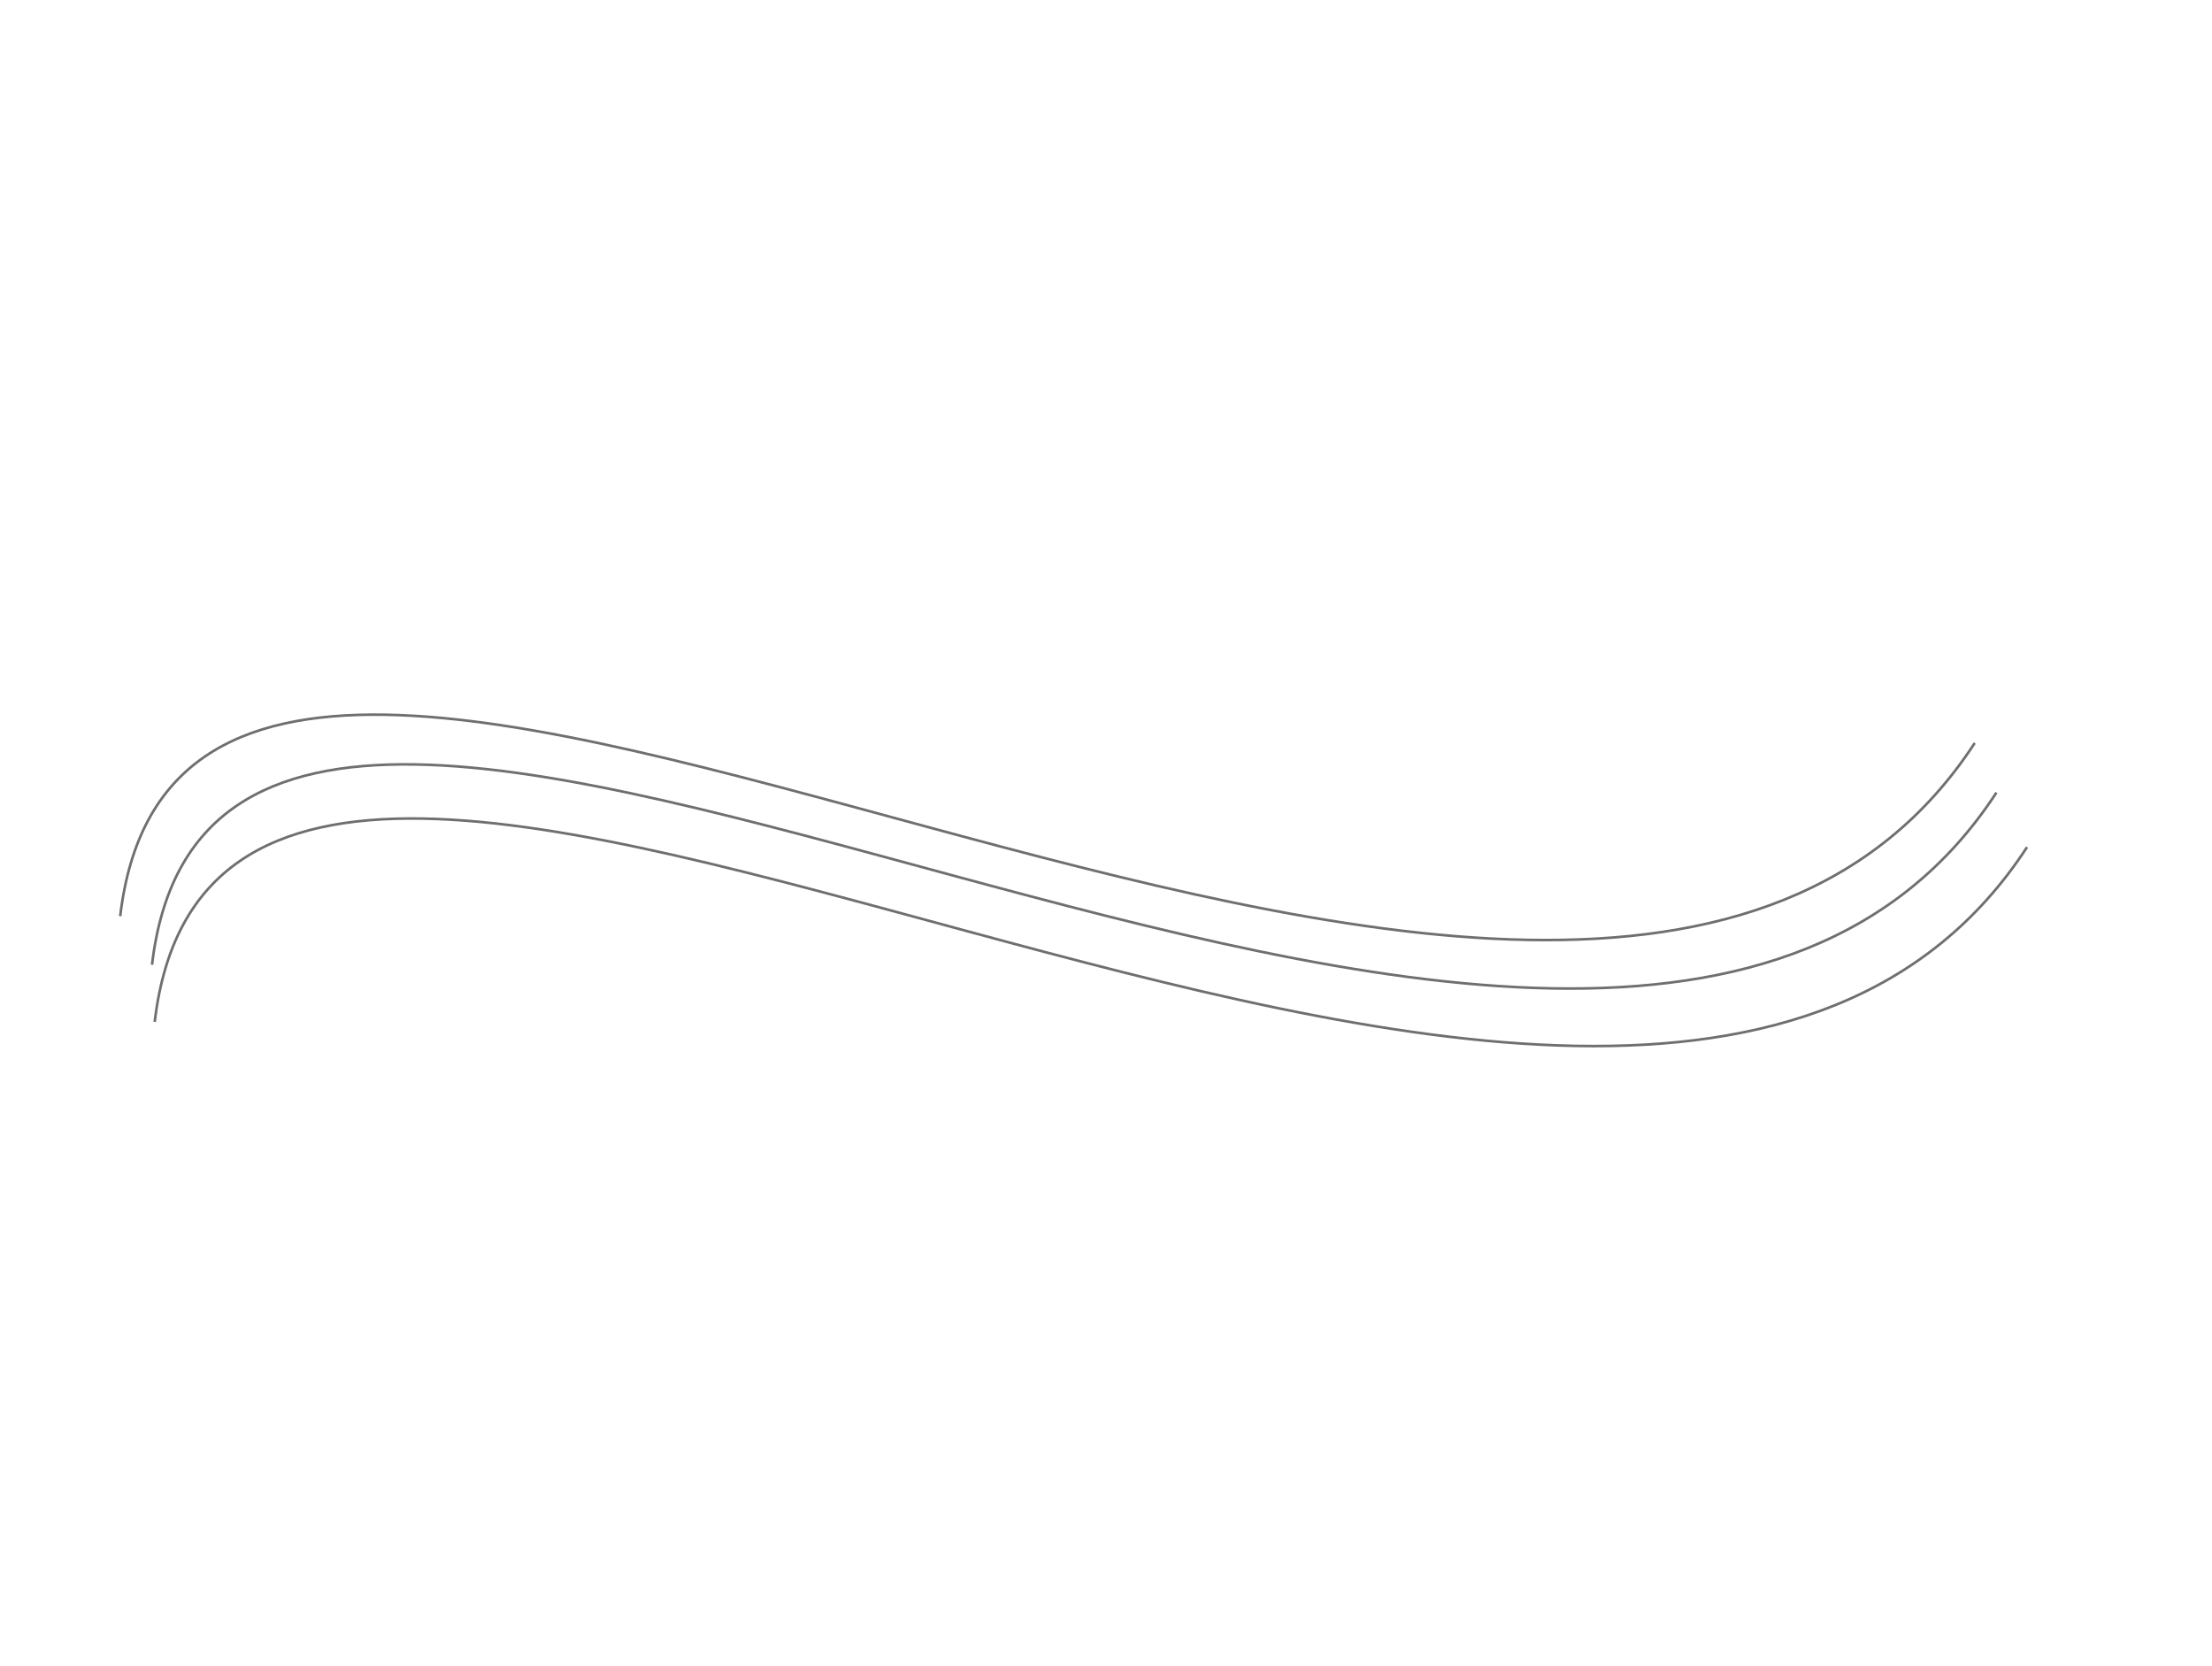
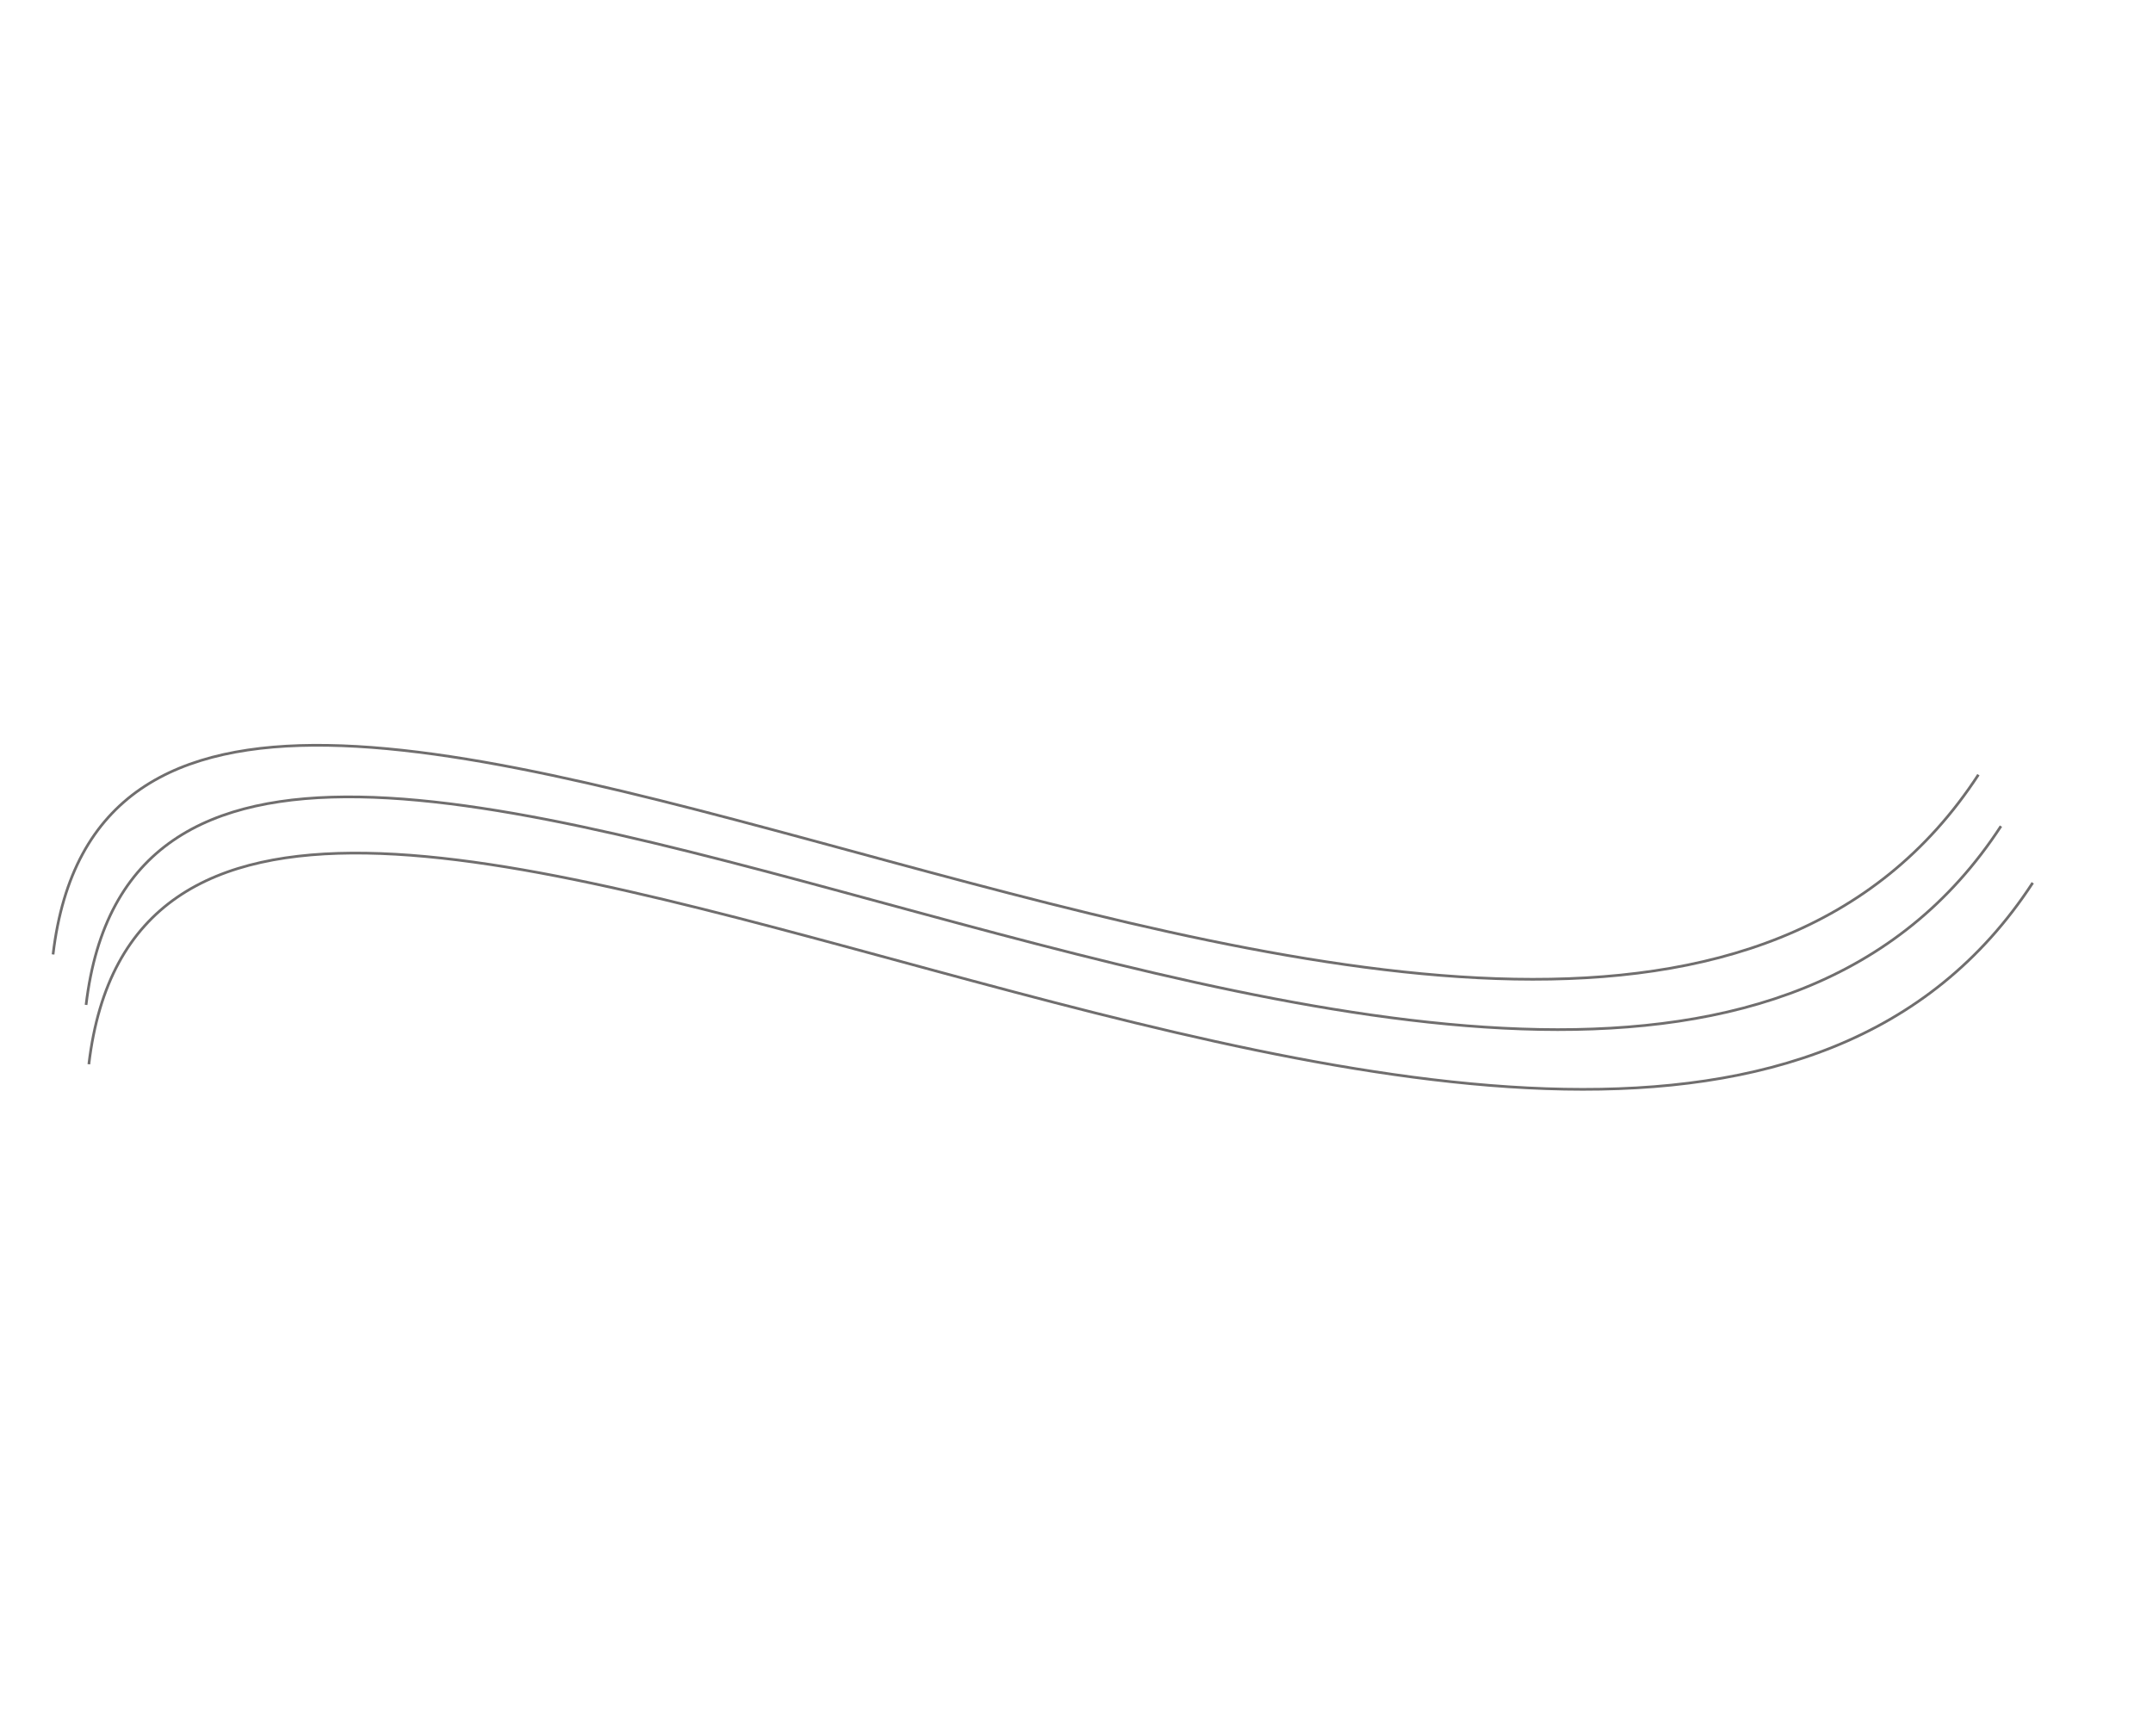
- <svg xmlns="http://www.w3.org/2000/svg" width="1700" height="1280" viewBox="0 0 1600 1285" fill="none">
+ <svg xmlns="http://www.w3.org/2000/svg" width="1600" height="1290" viewBox="0 0 1600 1285" fill="none">
  <path d="M66.036 788.48C122.753 308.704 1201.83 1127.15 1510.62 653.627" stroke="#706E6E" stroke-width="2" />
  <path d="M63.961 744.373C119.832 271.748 1182.83 1078 1487.01 611.53" stroke="#706E6E" stroke-width="2" />
  <path d="M39.425 706.862C95.602 231.653 1164.41 1042.31 1470.26 573.293" stroke="#706E6E" stroke-width="2" />
</svg>
